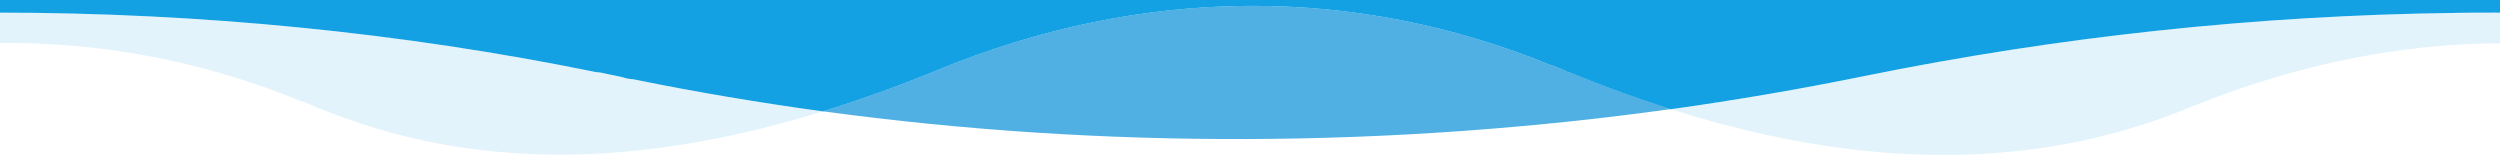
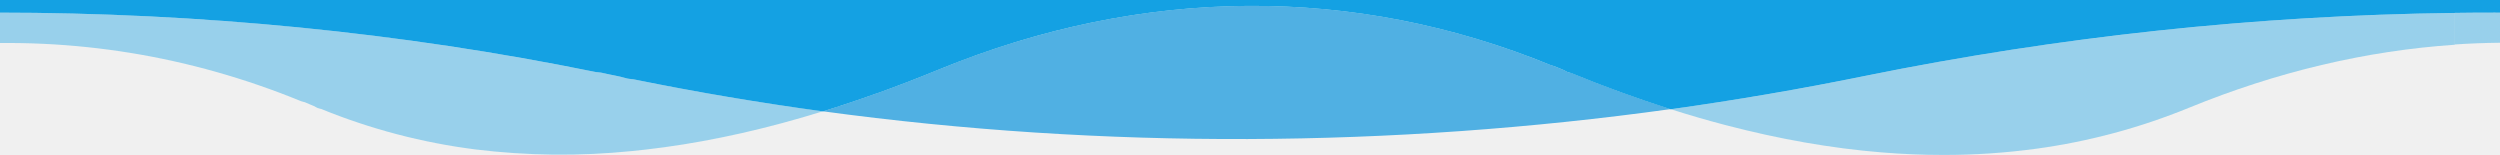
<svg xmlns="http://www.w3.org/2000/svg" id="Layer_9" data-name="Layer 9" width="1936" height="120" viewBox="0 0 1936 120" version="1.1">
  <defs id="defs3971" />
-   <rect style="fill:#ffffff" y="0" x="-35" width="1936" height="120" id="rect3958" />
-   <rect style="fill:#ffffff" y="0" x="1901.01" width="1936" height="120" id="rect3958-1" />
-   <path style="fill:#e3f3fb" d="m 233.24,78.4 a 8.12,8.12 0 0 0 1.79,0.5 5.7,5.7 0 0 1 1.09,0.28 q 1.92,0.92 4,1.72 a 33.91,33.91 0 0 1 5.62,2.65 l 0.13,0.07 a 8,8 0 0 0 1.81,0.51 5.45,5.45 0 0 1 1.12,0.29 l 0,0 a 474.08,474.08 0 0 0 119.5,31.32 544.1,544.1 0 0 0 120.81,1.26 q 5.62,-0.55 11.26,-1.2 7,-0.8 14,-1.76 c 39.46,-5.4 80.22,-14.63 122.92,-27.86 Q 563.38,76.17 491.5,61.57 c -1.76,-0.4 -4.11,-0.4 -5.87,-0.8 -6.44,-2 -12.9,-2.77 -19.35,-4.37 C 464.52,56 462.17,56 460.41,55.6 311.44,25.23 155.16,9.75 -2.18,9.78 l 0,0 Q -18.6,9.78 -35,10 l 0,24.66 c 91.43,-6.15 181.94,8.41 268.24,43.74 z" id="path3960" />
-   <path style="fill:#e3f3fb" d="m 1444.22,58.8 q -74.11,15.14 -150.47,25.75 21.48,6.82 42.36,12.29 c 41.36,10.84 82,18 120.69,21.15 15.93,1.32 32,2 48.06,2 a 529.87,529.87 0 0 0 72.24,-4.84 485.39,485.39 0 0 0 118,-31.68 l 0,0 c 68.22,-27.93 137.32,-44.2 205.91,-48.82 l 0,-24.65 a 2448.49,2448.49 0 0 0 -456.79,48.8 z" id="path3962" />
+   <rect style="fill:#ffffff" opacity="0.0" y="0" x="-35" width="1936" height="120" id="rect3958" />
+   <rect style="fill:#ffffff" opacity="0.0" y="0" x="1901.01" width="1936" height="120" id="rect3958-1" />
+   <path style="fill:#14a1e3" opacity="0.4" d="m 233.24,78.4 a 8.12,8.12 0 0 0 1.79,0.5 5.7,5.7 0 0 1 1.09,0.28 q 1.92,0.92 4,1.72 a 33.91,33.91 0 0 1 5.62,2.65 l 0.13,0.07 a 8,8 0 0 0 1.81,0.51 5.45,5.45 0 0 1 1.12,0.29 l 0,0 a 474.08,474.08 0 0 0 119.5,31.32 544.1,544.1 0 0 0 120.81,1.26 q 5.62,-0.55 11.26,-1.2 7,-0.8 14,-1.76 c 39.46,-5.4 80.22,-14.63 122.92,-27.86 Q 563.38,76.17 491.5,61.57 c -1.76,-0.4 -4.11,-0.4 -5.87,-0.8 -6.44,-2 -12.9,-2.77 -19.35,-4.37 C 464.52,56 462.17,56 460.41,55.6 311.44,25.23 155.16,9.75 -2.18,9.78 l 0,0 Q -18.6,9.78 -35,10 l 0,24.66 c 91.43,-6.15 181.94,8.41 268.24,43.74 z" id="path3960" />
+   <path style="fill:#14a1e3" opacity="0.4" d="m 1444.22,58.8 q -74.11,15.14 -150.47,25.75 21.48,6.82 42.36,12.29 c 41.36,10.84 82,18 120.69,21.15 15.93,1.32 32,2 48.06,2 a 529.87,529.87 0 0 0 72.24,-4.84 485.39,485.39 0 0 0 118,-31.68 l 0,0 c 68.22,-27.93 137.32,-44.2 205.91,-48.82 l 0,-24.65 a 2448.49,2448.49 0 0 0 -456.79,48.8 z" id="path3962" />
  <path style="fill:#50b0e3" d="m 1216.78,56.56 a 5.46,5.46 0 0 0 -1.13,-0.29 8,8 0 0 1 -1.81,-0.51 l -0.13,-0.07 a 33.91,33.91 0 0 0 -5.62,-2.65 c -1.3,-0.52 -4.61,-1.9 -5.06,-2 a 8.13,8.13 0 0 1 -1.79,-0.5 C 1048.71,-11.89 884.75,-10.8 727.09,53.77 l 0,0 q -23.65,9.71 -46.47,17.95 l -0.14,0.05 -0.57,0.2 -0.21,0.08 -0.09,0 -0.41,0.14 -0.08,0 q -21.24,7.63 -41.82,14 c 218,29.65 440.86,28.2 656.45,-1.7 q -39.72,-12.7 -76.92,-28 z" id="path3964" />
-   <path style="fill:#e3f3fb" d="m 2165.897,78.676 a 8.12,8.12 0 0 0 1.79,0.5 5.7,5.7 0 0 1 1.09,0.28 q 1.92,0.92 4,1.72 a 33.91,33.91 0 0 1 5.62,2.65 l 0.13,0.07 a 8,8 0 0 0 1.81,0.51 5.45,5.45 0 0 1 1.12,0.29 l 0,0 a 474.08,474.08 0 0 0 119.5,31.32 544.1,544.1 0 0 0 120.81,1.26 q 5.62,-0.55 11.26,-1.2 7,-0.8 14,-1.76 c 39.46,-5.4 80.22,-14.63 122.92,-27.86 q -73.91,-10.01 -145.79,-24.61 c -1.76,-0.4 -4.11,-0.4 -5.87,-0.8 -6.44,-2 -12.9,-2.77 -19.35,-4.37 -1.76,-0.4 -4.11,-0.4 -5.87,-0.8 -148.97,-30.37 -305.25,-45.85 -462.59,-45.82 l 0,0 q -16.42,0 -32.82,0.22 l 0,24.66 c 91.43,-6.15 181.94,8.41 268.24,43.74 z" id="path3960-0" />
-   <path style="fill:#e3f3fb" d="m 3380.23,58.8 q -74.11,15.14 -150.47,25.75 21.48,6.82 42.36,12.29 c 41.36,10.84 82,18 120.69,21.15 15.93,1.32 32,2 48.06,2 a 529.87,529.87 0 0 0 72.24,-4.84 485.39,485.39 0 0 0 118,-31.68 l 0,0 c 68.22,-27.93 137.32,-44.2 205.91,-48.82 l 0,-24.65 a 2448.49,2448.49 0 0 0 -456.79,48.8 z" id="path3962-6" />
+   <path style="fill:#14a1e3;stroke-width:0.993" opacity="0.4" d="m 2167.912,77.784 a 8.079,8.047 0 0 0 1.781,0.495 5.672,5.649 0 0 1 1.085,0.277 q 1.91,0.912 3.98,1.705 a 33.741,33.604 0 0 1 5.592,2.626 l 0.129,0.069 a 7.96,7.928 0 0 0 1.801,0.505 5.423,5.401 0 0 1 1.114,0.287 v 0 a 471.715,469.808 0 0 0 118.904,31.038 541.386,539.197 0 0 0 120.207,1.249 q 5.592,-0.545 11.204,-1.189 6.965,-0.793 13.93,-1.744 c 39.263,-5.351 79.82,-14.498 122.307,-27.609 q -73.541,-9.92 -145.063,-24.388 c -1.751,-0.396 -4.09,-0.396 -5.841,-0.793 -6.408,-1.982 -12.836,-2.745 -19.253,-4.331 -1.751,-0.396 -4.09,-0.396 -5.841,-0.793 C 2245.722,25.093 2090.222,9.752 1933.666,9.782 v 0 q -16.338,0 -32.656,0.218 v 24.438 c 90.974,-6.095 181.032,8.334 266.902,43.346 z" id="path3960-0" />
+   <path style="fill:#14a1e3" opacity="0.4" d="m 3380.23,58.8 q -74.11,15.14 -150.47,25.75 21.48,6.82 42.36,12.29 c 41.36,10.84 82,18 120.69,21.15 15.93,1.32 32,2 48.06,2 a 529.87,529.87 0 0 0 72.24,-4.84 485.39,485.39 0 0 0 118,-31.68 l 0,0 c 68.22,-27.93 137.32,-44.2 205.91,-48.82 l 0,-24.65 a 2448.49,2448.49 0 0 0 -456.79,48.8 z" id="path3962-6" />
  <path style="fill:#50b0e3" d="m 3152.79,56.56 a 5.46,5.46 0 0 0 -1.13,-0.29 8,8 0 0 1 -1.81,-0.51 l -0.13,-0.07 a 33.91,33.91 0 0 0 -5.62,-2.65 c -1.3,-0.52 -4.61,-1.9 -5.06,-2 a 8.13,8.13 0 0 1 -1.79,-0.5 C 2984.72,-11.89 2820.76,-10.8 2663.1,53.77 l 0,0 q -23.65,9.71 -46.47,17.95 l -0.14,0.05 -0.57,0.2 -0.21,0.08 -0.09,0 -0.41,0.14 -0.08,0 q -21.24,7.63 -41.82,14 c 218,29.65 440.86,28.2 656.45,-1.7 q -39.72,-12.7 -76.92,-28 z" id="path3964-6" />
  <path style="fill:#14a1e3;stroke:none" d="m 1931.858,9.78 c 157.34,0 313.62,15.46 462.59,45.83 1.76,0.4 4.11,0.4 5.87,0.8 6.45,1.6 12.91,2.4 19.36,4.39 1.76,0.4 4.11,0.4 5.87,0.8 q 71.78,14.59 145.79,24.66 20.6,-6.38 41.82,-14 l 0.08,0 0.41,-0.14 0.09,0 0.21,-0.08 0.57,-0.2 0.14,-0.05 q 22.84,-8.24 46.47,-17.95 l 0,0 c 157.66,-64.6 321.62,-65.69 474.15,-3.25 a 8.13,8.13 0 0 0 1.79,0.5 c 0.45,0.09 3.77,1.48 5.06,2 a 33.91,33.91 0 0 1 5.62,2.65 l 0.13,0.07 a 8,8 0 0 0 1.81,0.51 5.46,5.46 0 0 1 1.13,0.29 l 0,0 q 37.14,15.26 76.92,28 76.3,-10.67 150.52,-25.81 a 2448.48,2448.48 0 0 1 456.78,-48.8 l 0,-10 -1936,0 0,10 q 16.41,-0.23 32.82,-0.22 z" id="path3966-8" />
  <path style="fill:#14a1e3;stroke:none" d="m -2.18,9.78 c 157.34,0 313.62,15.46 462.59,45.83 1.76,0.4 4.11,0.4 5.87,0.8 6.45,1.6 12.91,2.4 19.36,4.39 1.76,0.4 4.11,0.4 5.87,0.8 q 71.78,14.59 145.79,24.66 20.6,-6.38 41.82,-14 l 0.08,0 0.41,-0.14 0.09,0 0.21,-0.08 0.57,-0.2 0.14,-0.05 q 22.84,-8.24 46.47,-17.95 l 0,0 c 157.66,-64.6 321.62,-65.69 474.15,-3.25 a 8.13,8.13 0 0 0 1.79,0.5 c 0.45,0.09 3.77,1.48 5.06,2 a 33.91,33.91 0 0 1 5.62,2.65 l 0.13,0.07 a 8,8 0 0 0 1.81,0.51 5.46,5.46 0 0 1 1.13,0.29 l 0,0 q 37.14,15.26 76.92,28 Q 1370,73.94 1444.22,58.8 A 2448.48,2448.48 0 0 1 1901,10 l 0,-10 -1936,0 0,10 Q -18.59,9.77 -2.18,9.78 Z" id="path3966" />
</svg>
